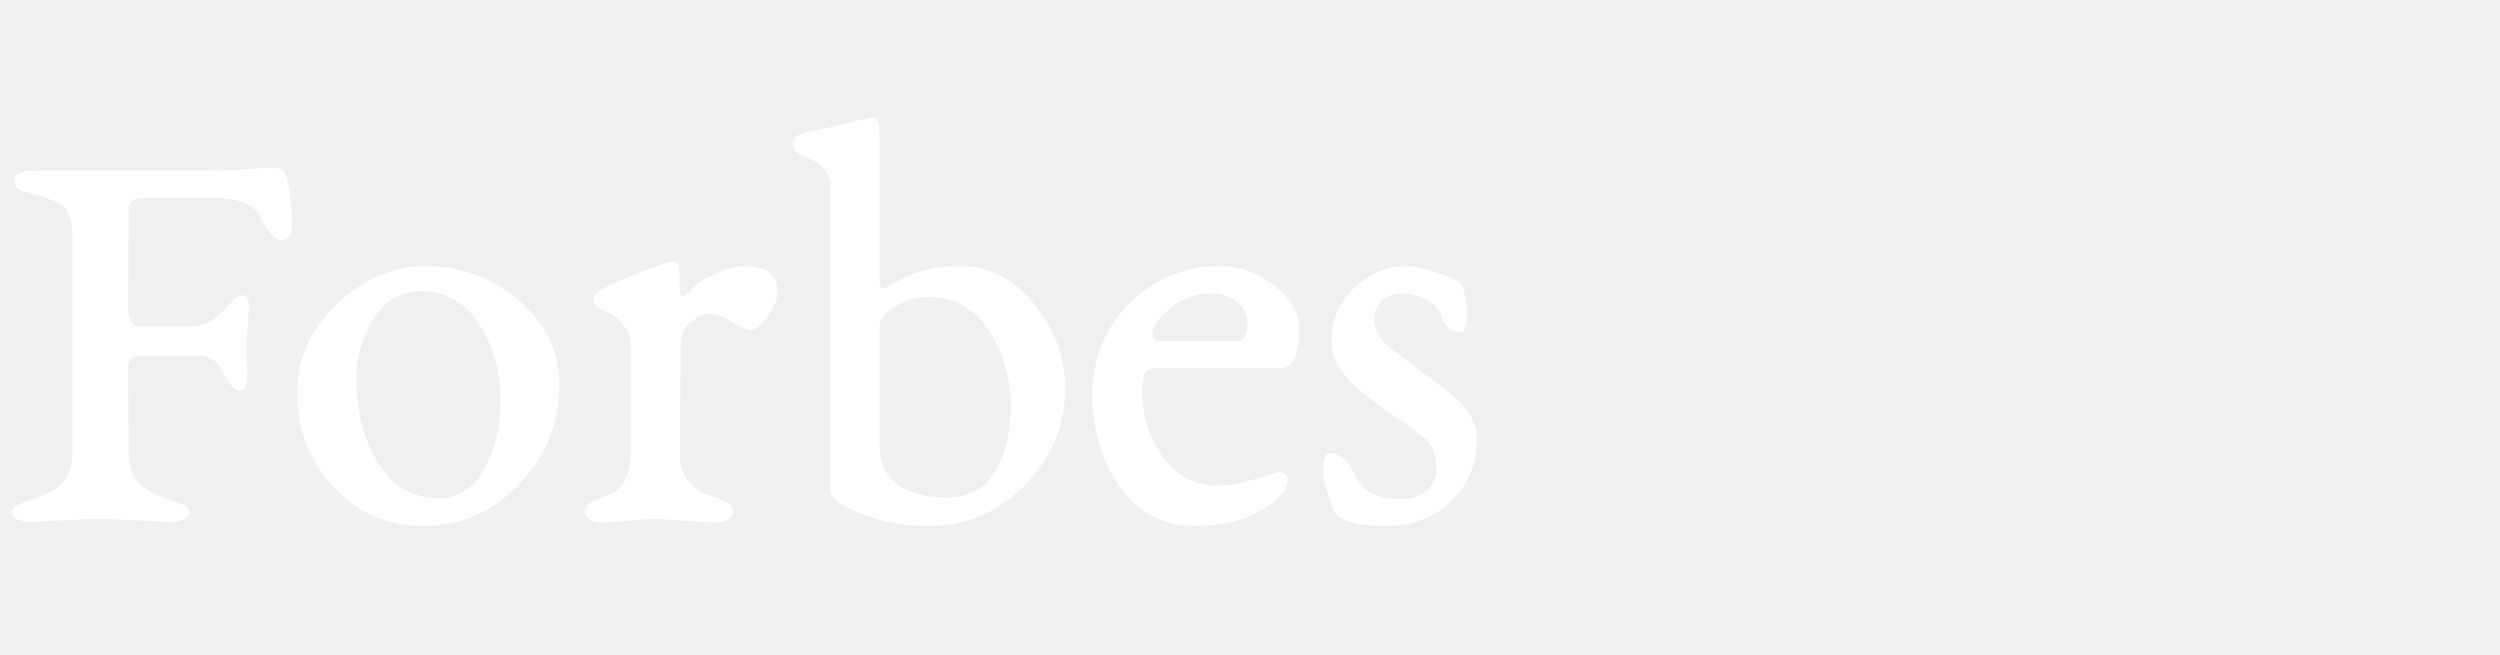
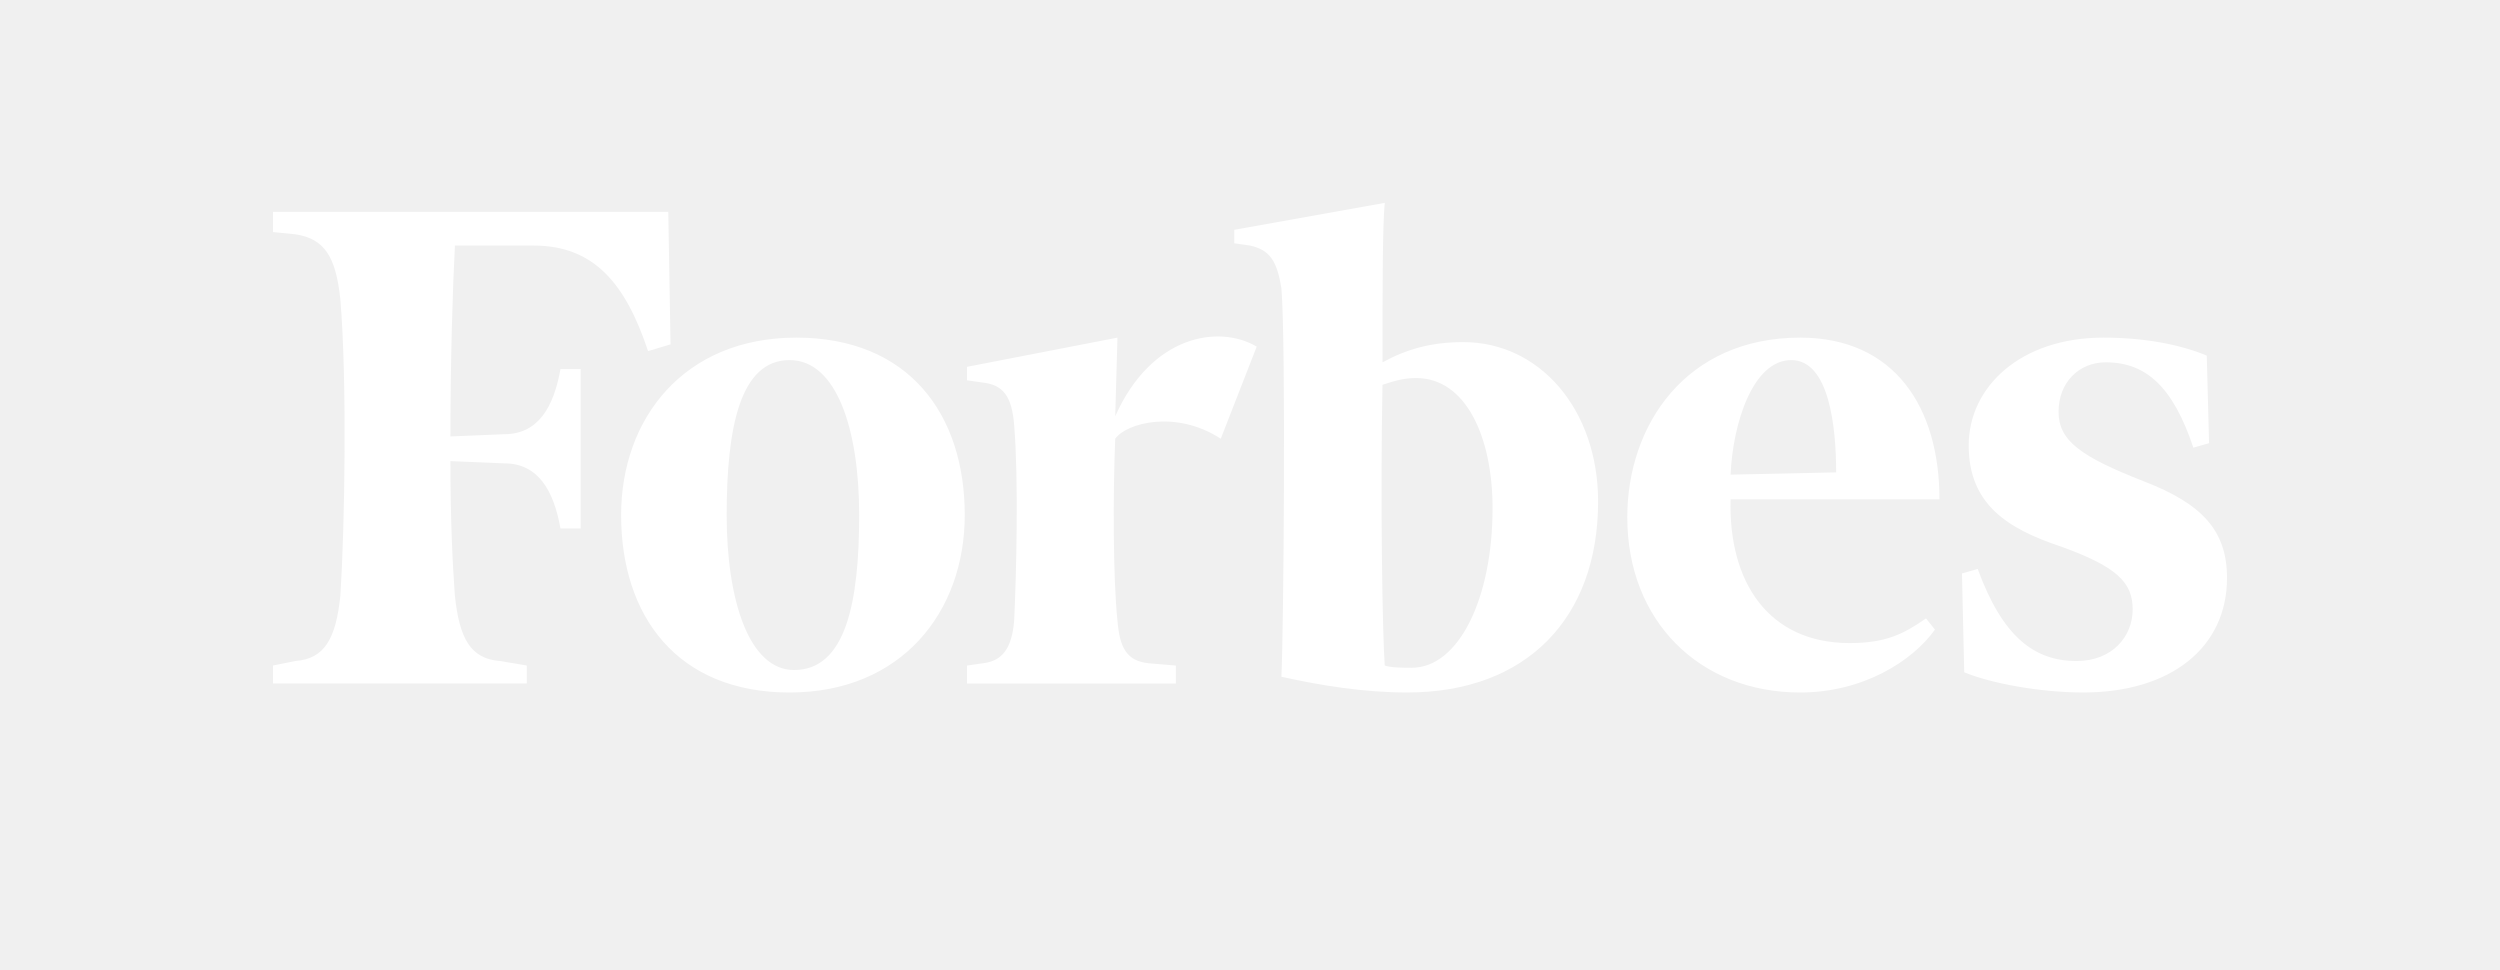
- <svg xmlns="http://www.w3.org/2000/svg" width="1391" height="364" viewBox="0 0 1391 364" version="1.1" id="svg1">
-   <defs id="defs1" />
-   <path id="rect1" style="fill:none" d="M 0,0 H 1391 V 364 H 0 Z" />
-   <path d="M 17.49,290.66 Q 6.6,289.67 6.6,285.05 q 0,-2.31 2.64,-3.63 2.64,-1.65 7.92,-3.3 5.61,-1.98 7.59,-2.97 8.25,-3.63 11.88,-8.91 3.63,-5.61 3.63,-14.85 V 130.94 q 0,-2.97 -0.33,-5.28 0,-2.64 -0.99,-4.62 -0.99,-2.31 -1.65,-3.63 -0.33,-1.32 -2.31,-2.64 -1.98,-1.32 -2.64,-1.98 -0.66,-0.66 -3.96,-1.65 -2.97,-1.32 -4.29,-1.65 -0.99,-0.33 -5.28,-1.32 -3.96,-1.32 -5.61,-1.65 -5.28,-1.65 -5.28,-5.61 0,-5.94 11.55,-5.94 h 92.07 q 7.92,0 22.44,-0.66 14.85,-0.99 16.83,-0.99 7.59,0 8.58,4.62 2.97,11.88 2.97,27.06 0,8.58 -5.28,8.58 -6.27,0 -11.88,-12.54 -5.28,-10.89 -26.73,-10.89 H 81.84 q -6.27,0 -8.25,1.65 -1.98,1.65 -1.98,5.28 l -0.33,54.45 q 0,10.23 7.59,10.23 h 25.74 q 4.95,0 8.58,-1.32 3.96,-1.32 5.61,-2.64 1.98,-1.65 5.94,-5.28 0.99,-0.99 2.97,-3.3 2.31,-2.64 3.96,-3.63 1.65,-1.32 3.3,-1.32 3.63,0 3.63,6.6 0,0.99 -0.66,8.91 -0.66,7.59 -0.66,10.23 0,2.64 0,9.9 0.33,7.26 0.33,8.91 0,8.58 -4.29,8.58 -1.32,0 -2.64,-0.99 -1.32,-0.99 -2.64,-2.64 -0.99,-1.65 -1.98,-2.97 -0.66,-1.32 -1.98,-3.3 -0.99,-2.31 -1.32,-2.64 -4.29,-6.93 -11.55,-6.93 H 79.2 q -4.62,0 -6.27,1.65 -1.65,1.65 -1.65,6.27 l 0.33,45.21 q 0,9.24 3.3,14.85 3.63,5.61 12.21,9.24 1.98,0.99 7.26,2.97 5.61,1.65 8.25,3.3 2.64,1.32 2.64,3.63 0,4.62 -10.56,5.61 -0.66,0 -7.59,-0.66 -6.6,-0.33 -16.17,-0.66 -9.24,-0.66 -16.17,-0.66 -6.93,0 -15.84,0.66 -8.58,0.33 -14.85,0.66 -5.94,0.66 -6.6,0.66 z m 180.84,-78.87 q 0,25.74 11.88,45.54 12.21,19.8 33.66,19.8 16.83,0 25.74,-16.5 8.91,-16.5 8.91,-37.62 0,-24.09 -11.88,-42.57 -11.88,-18.48 -32.01,-18.48 -16.83,0 -26.73,15.18 -9.57,15.18 -9.57,34.65 z m 38.61,-63.69 q 29.7,0 51.81,19.14 22.44,18.81 22.44,46.86 0,32.01 -22.44,55.44 -22.11,23.1 -53.46,23.1 -29.7,0 -49.83,-21.78 -20.13,-21.78 -20.13,-51.81 0,-29.04 22.11,-49.83 22.11,-21.12 49.5,-21.12 z m 127.71,140.58 q -2.97,0 -14.52,0.99 -11.22,0.99 -14.85,0.99 -9.9,0 -9.9,-6.6 0,-4.62 12.87,-8.58 6.27,-1.98 9.24,-7.92 3.3,-6.27 3.3,-13.2 v -64.02 q 0,-4.29 -3.96,-9.57 -3.96,-5.28 -9.57,-7.26 -6.93,-2.64 -6.93,-6.93 0,-3.96 9.57,-8.25 3.3,-1.65 17.49,-7.26 14.52,-5.61 16.83,-5.61 2.64,0 3.3,1.98 0.66,1.98 0.66,7.26 v 8.25 q 0.66,2.64 2.64,1.65 1.98,-1.32 3.96,-3.63 4.29,-4.62 13.2,-8.58 8.91,-4.29 15.84,-4.29 18.81,0 18.81,13.86 0,8.91 -9.9,18.81 -2.97,2.97 -5.28,2.97 -2.31,0 -10.23,-4.62 -7.59,-4.62 -11.22,-4.62 -5.94,0 -11.55,4.62 -5.61,4.62 -5.61,10.89 l -0.66,64.35 q 0,6.27 4.62,12.87 4.95,6.27 11.55,8.25 13.53,3.96 13.53,8.58 0,6.6 -11.22,6.6 -3.96,0 -16.83,-0.99 -12.87,-0.99 -15.18,-0.99 z M 489.39,180.44 v 68.64 q 0,12.54 9.57,20.13 9.9,7.59 28.38,7.59 17.16,0 26.07,-14.19 8.91,-14.52 8.91,-35.97 0,-24.42 -12.21,-42.9 -12.21,-18.48 -33.33,-18.48 -8.58,0 -15.51,3.63 -6.6,3.3 -9.24,6.6 -2.64,3.3 -2.64,4.95 z m -27.39,-77.22 q 0,-10.56 -13.2,-15.51 -7.59,-2.64 -7.59,-7.59 0,-5.61 9.57,-6.93 5.61,-0.99 13.53,-2.97 8.25,-1.98 13.86,-3.3 5.61,-1.65 6.93,-1.65 2.64,0 3.3,1.98 0.99,1.98 0.99,7.26 v 82.17 q 0,6.6 6.93,1.65 14.52,-10.23 37.95,-10.23 24.42,0 41.25,21.12 17.16,21.12 17.16,46.86 0,31.02 -22.44,53.79 -22.11,22.77 -53.13,22.77 -15.18,0 -28.71,-3.63 -13.2,-3.96 -19.8,-8.25 -6.6,-4.62 -6.6,-7.26 z m 179.19,82.83 q 0,3.63 4.29,3.63 h 43.56 q 4.95,0 4.95,-10.23 0,-6.93 -5.94,-11.55 -5.94,-4.62 -13.53,-4.62 -13.53,0 -23.43,8.25 -9.9,8.25 -9.9,14.52 z m 81.51,-3.63 q 0,22.44 -9.9,22.44 h -69.63 q -4.95,0 -6.27,3.3 -1.32,3.63 -1.32,9.9 0,20.13 11.55,36.3 11.55,15.84 30.03,15.84 9.9,0 22.11,-3.96 l 12.21,-3.63 q 4.95,0 4.95,4.62 0,8.25 -14.85,16.83 -14.52,8.58 -36.63,8.58 -26.07,0 -41.58,-21.45 -15.51,-21.78 -15.51,-51.48 0,-30.36 20.46,-50.82 20.46,-20.79 50.82,-20.79 16.5,0 30.03,10.89 13.53,10.56 13.53,23.43 z m 60.39,-34.32 q 8.91,0 27.72,7.92 2.31,0.99 3.63,5.28 1.65,5.94 1.65,16.17 0,7.26 -3.96,7.26 -7.26,0 -9.9,-8.25 -1.65,-5.94 -8.25,-9.57 -6.27,-3.63 -14.19,-3.63 -6.27,0 -10.89,4.29 -4.29,3.96 -4.29,9.9 0,4.29 2.31,8.25 2.31,3.96 4.62,6.27 2.31,1.98 7.26,5.61 l 27.06,20.46 q 15.84,11.88 15.84,26.4 0,20.79 -14.52,34.65 -14.52,13.53 -35.31,13.53 -15.18,0 -21.78,-2.64 -3.3,-1.32 -4.29,-1.65 -0.66,-0.33 -1.98,-1.65 -1.32,-1.32 -1.98,-3.3 -5.61,-14.52 -5.61,-20.79 0,-10.56 3.63,-10.56 8.58,0 14.52,13.2 5.94,12.54 25.41,12.54 7.92,0 13.53,-4.62 5.94,-4.62 5.94,-11.88 0,-2.31 -0.33,-4.29 0,-1.98 -0.66,-3.96 -0.66,-1.98 -0.99,-2.97 -0.33,-1.32 -1.65,-2.64 -1.32,-1.65 -1.65,-2.31 -0.33,-0.66 -2.31,-1.98 -1.98,-1.65 -2.31,-1.98 0,-0.33 -2.64,-1.98 l -2.31,-1.65 -15.84,-11.22 q -9.24,-6.6 -14.19,-10.89 -4.95,-4.29 -9.24,-11.22 -4.29,-6.93 -4.29,-14.85 0,-16.83 12.54,-29.04 12.54,-12.21 29.7,-12.21 z" id="text1" style="fill:#FFFFFF;font-weight:700;font-size:330px;font-family:'EB Garamond', 'Times New Roman', serif" aria-label="Forbes" />
+ <svg xmlns="http://www.w3.org/2000/svg" width="2500" height="970" viewBox="1.91 -25.333 192.757 74.754">
+   <path d="M114.738 1.027c-2.424 0-4.328.52-6.233 1.558 0-5.541 0-10.562.174-12.293L97.076-7.631v1.039l1.212.173c1.557.346 2.079 1.211 2.422 3.29.349 4.156.174 26.321 0 29.958 3.117.693 6.408 1.213 9.699 1.213 9.178 0 14.719-5.715 14.719-14.72 0-7.099-4.502-12.295-10.39-12.295zm-3.983 25.109c-.693 0-1.56 0-2.078-.172-.174-2.424-.346-12.642-.174-21.646 1.039-.347 1.731-.52 2.598-.52 3.812 0 5.89 4.502 5.89 10.042-.001 6.929-2.599 12.296-6.236 12.296zM53.436-9.016H22.958v1.558l1.732.173c2.25.346 3.117 1.731 3.462 5.021.521 6.234.347 17.491 0 22.857-.346 3.291-1.211 4.85-3.462 5.021l-1.732.348v1.385h19.568v-1.385l-2.078-.348c-2.251-.172-3.117-1.73-3.463-5.021-.174-2.252-.347-5.889-.347-10.39l4.156.173c2.598 0 3.809 2.078 4.329 5.021h1.559V3.106h-1.559c-.521 2.944-1.731 5.021-4.329 5.021l-4.155.174c0-5.888.173-11.429.347-14.719h6.06c4.677 0 7.101 2.943 8.832 8.139l1.732-.52-.174-10.217z" fill="#fff" />
+   <path d="M63.307.681c8.659 0 12.988 5.888 12.988 13.68 0 7.446-4.849 13.682-13.508 13.682-8.658 0-12.987-5.889-12.987-13.682 0-7.446 4.848-13.68 13.507-13.68zm-.52 1.732c-3.81 0-4.849 5.195-4.849 11.948 0 6.58 1.732 11.948 5.196 11.948 3.98 0 5.021-5.195 5.021-11.948 0-6.58-1.73-11.948-5.368-11.948zM127.378 14.535c0-7.1 4.502-13.854 13.334-13.854 7.271 0 10.736 5.369 10.736 12.468h-16.105c-.174 6.407 2.943 11.083 9.178 11.083 2.771 0 4.156-.691 5.889-1.904l.691.865c-1.732 2.424-5.541 4.85-10.389 4.85-7.793-.001-13.334-5.542-13.334-13.508zm7.965-3.29l8.139-.174c0-3.463-.52-8.658-3.463-8.658s-4.504 4.848-4.676 8.832zM172.058 2.067C169.98 1.2 167.21.681 164.093.681c-6.406 0-10.391 3.809-10.391 8.312s2.941 6.407 7.102 7.793c4.328 1.557 5.541 2.77 5.541 4.848s-1.559 3.982-4.33 3.982c-3.289 0-5.715-1.904-7.619-7.1l-1.213.348.174 7.619c2.078.865 5.887 1.559 9.178 1.559 6.754 0 11.084-3.465 11.084-8.832 0-3.637-1.906-5.714-6.408-7.447-4.85-1.904-6.58-3.116-6.58-5.368 0-2.251 1.561-3.81 3.639-3.81 3.115 0 5.193 1.905 6.754 6.581l1.211-.346-.177-6.753zM98.806 1.374c-2.943-1.73-8.139-.866-10.909 5.369l.172-6.061-11.601 2.251v1.039l1.212.173c1.56.174 2.251 1.039 2.425 3.291.346 4.156.173 11.43 0 15.066-.174 2.076-.865 3.115-2.425 3.289l-1.212.174v1.385h16.104v-1.385l-2.078-.174c-1.731-.174-2.251-1.213-2.425-3.289-.346-3.291-.346-9.871-.172-14.027.865-1.213 4.675-2.251 8.138 0l2.771-7.101z" fill="#fff" />
</svg>
